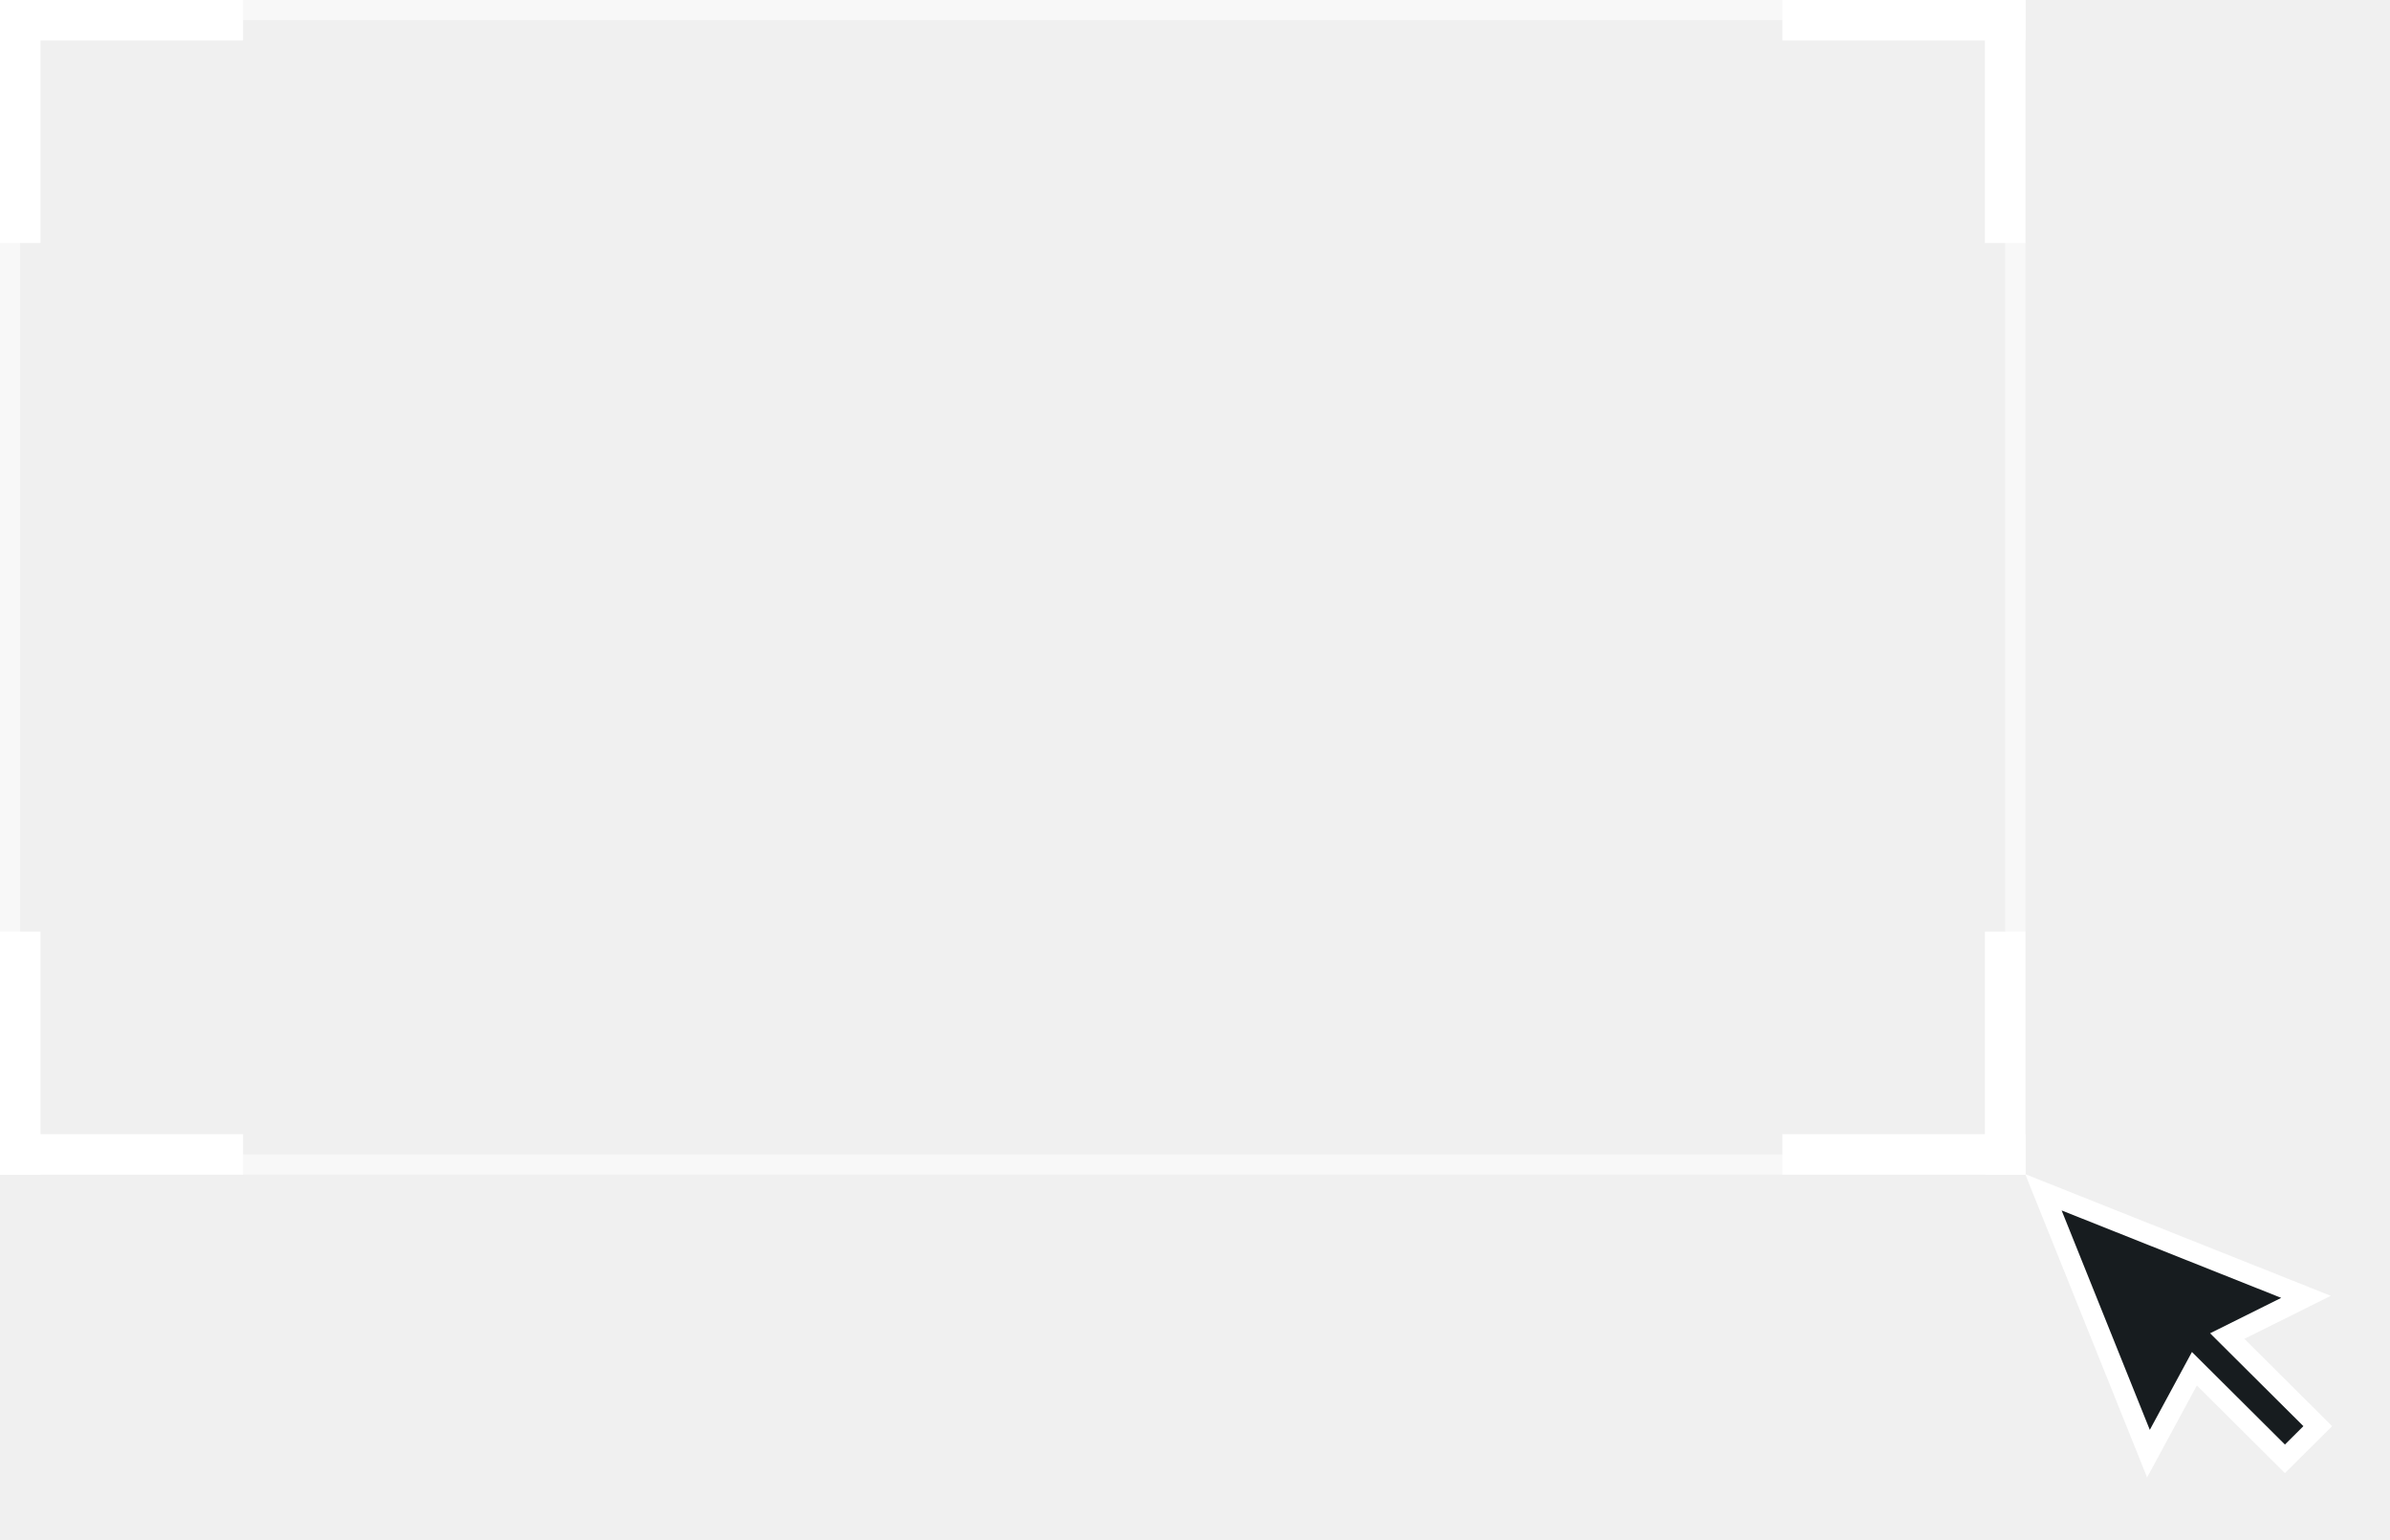
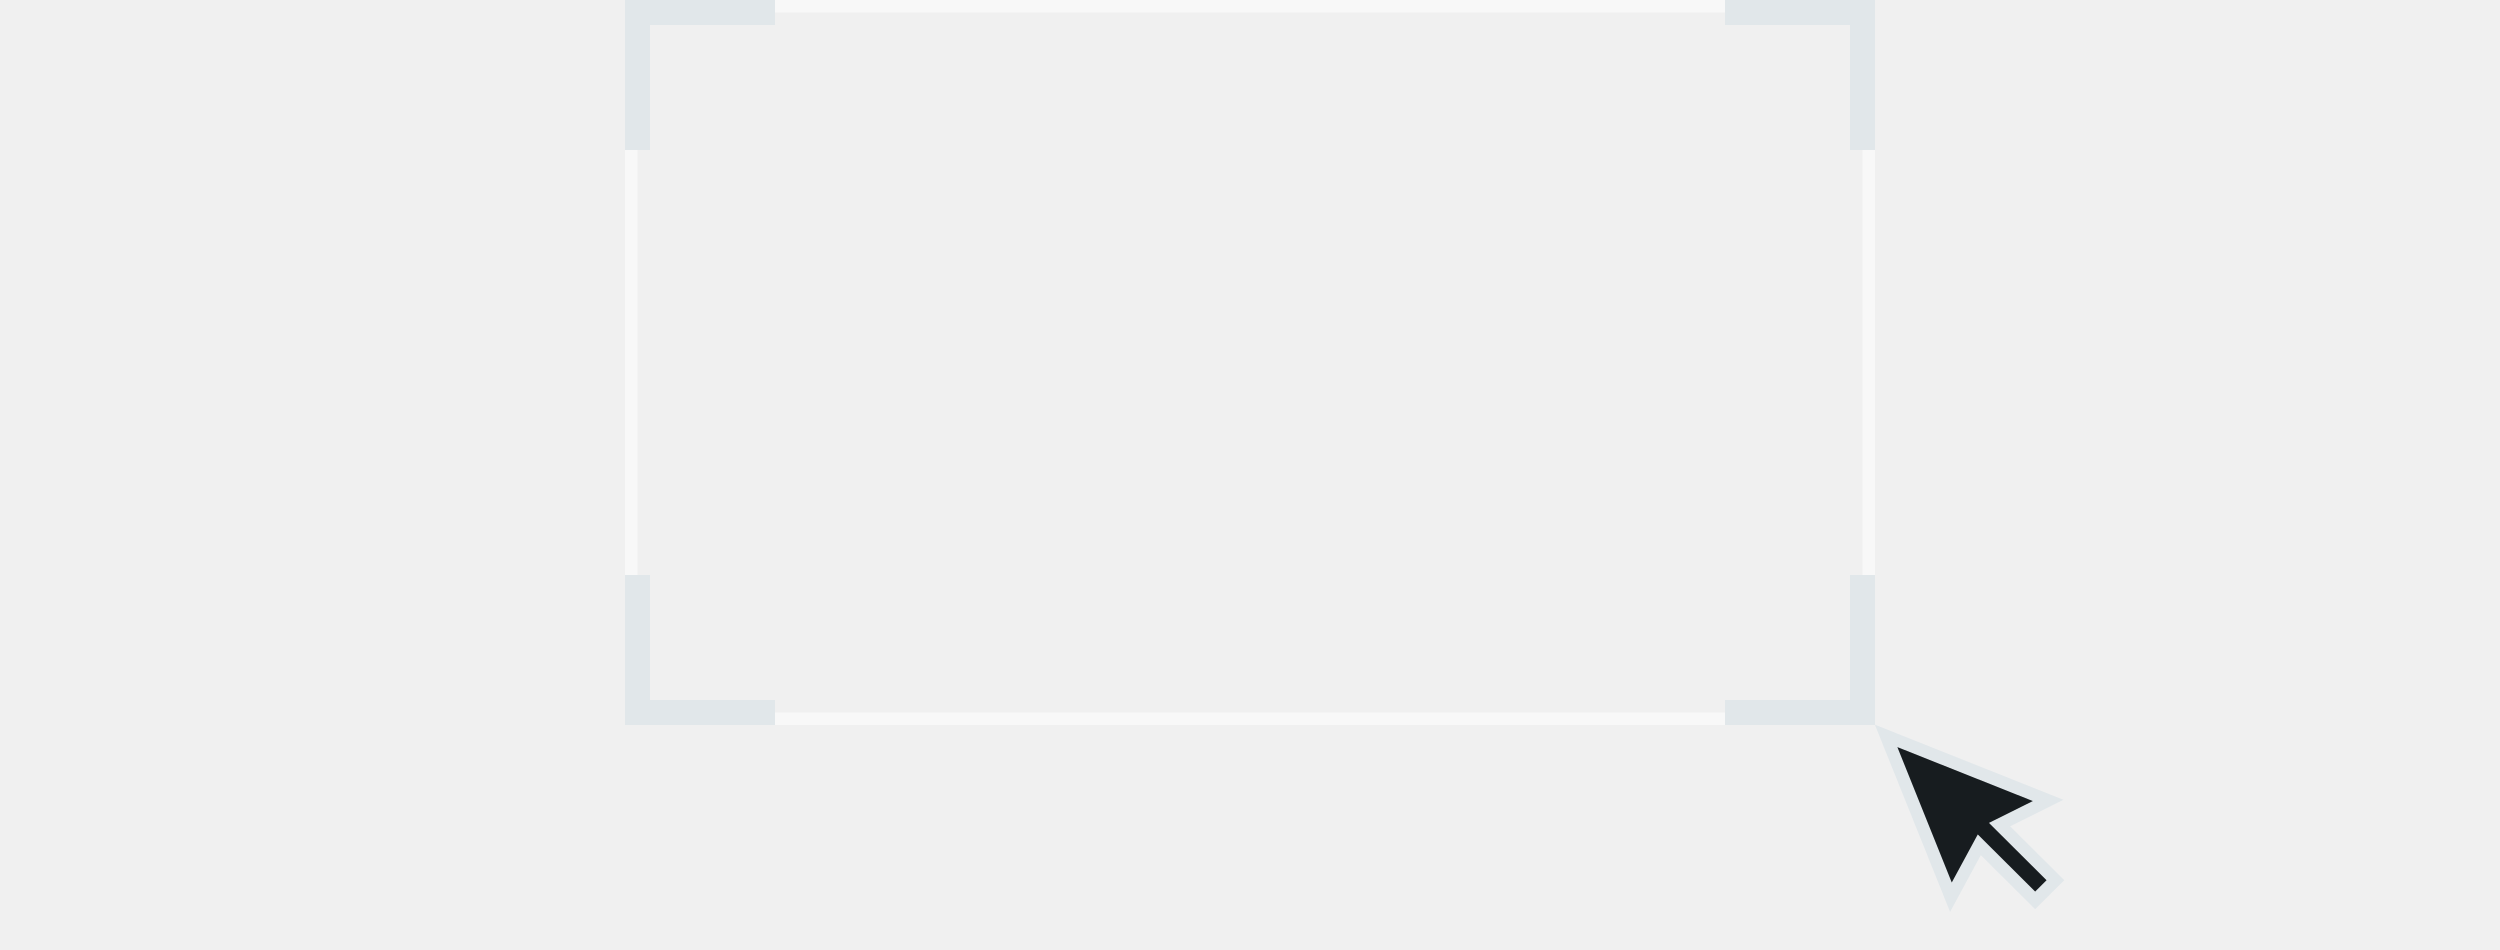
- <svg xmlns="http://www.w3.org/2000/svg" width="118" height="76" viewBox="0 0 118 76" fill="none">
-   <rect x="0.5" y="0.5" width="99" height="57" stroke="white" stroke-opacity="0.5" />
-   <line y1="1" x2="12" y2="1" stroke="white" stroke-width="2" />
-   <line x1="1" y1="58" x2="1" y2="46" stroke="white" stroke-width="2" />
-   <line y1="-1" x2="12" y2="-1" transform="matrix(4.37114e-08 -1 -1 -4.37114e-08 98 58)" stroke="white" stroke-width="2" />
-   <line y1="-1" x2="12" y2="-1" transform="matrix(-1 0 0 1 100 2)" stroke="white" stroke-width="2" />
-   <line x1="1" y1="4.37114e-08" x2="1" y2="12" stroke="white" stroke-width="2" />
-   <line y1="57" x2="12" y2="57" stroke="white" stroke-width="2" />
-   <line y1="-1" x2="12" y2="-1" transform="matrix(-1 0 0 1 100 58)" stroke="white" stroke-width="2" />
-   <line y1="-1" x2="12" y2="-1" transform="matrix(4.37114e-08 1 1 -4.37114e-08 100 0)" stroke="white" stroke-width="2" />
-   <path d="M100.889 58.871L113.853 64.033L109.964 65.969L114.433 70.418L112.812 72.031L108.343 67.582L106.074 71.776L100.889 58.871Z" fill="#171C1F" stroke="white" />
+ <svg xmlns="http://www.w3.org/2000/svg" width="200" height="76" viewBox="0 0 200 76" fill="none">
+   <rect x="50.5" y="0.5" width="99" height="57" stroke="white" stroke-opacity="0.5" />
+   <line x1="50" y1="1" x2="62" y2="1" stroke="#E1E7EA" stroke-width="2" />
+   <line x1="51" y1="58" x2="51" y2="46" stroke="#E1E7EA" stroke-width="2" />
+   <line y1="-1" x2="12" y2="-1" transform="matrix(4.37114e-08 -1 -1 -4.37114e-08 148 58)" stroke="#E1E7EA" stroke-width="2" />
+   <line y1="-1" x2="12" y2="-1" transform="matrix(-1 0 0 1 150 2)" stroke="#E1E7EA" stroke-width="2" />
+   <line x1="51" y1="4.37114e-08" x2="51" y2="12" stroke="#E1E7EA" stroke-width="2" />
+   <line x1="50" y1="57" x2="62" y2="57" stroke="#E1E7EA" stroke-width="2" />
+   <line y1="-1" x2="12" y2="-1" transform="matrix(-1 0 0 1 150 58)" stroke="#E1E7EA" stroke-width="2" />
+   <line y1="-1" x2="12" y2="-1" transform="matrix(4.37114e-08 1 1 -4.37114e-08 150 0)" stroke="#E1E7EA" stroke-width="2" />
+   <path d="M150.889 58.871L163.853 64.033L159.964 65.969L164.433 70.418L162.812 72.031L158.343 67.582L156.074 71.776L150.889 58.871Z" fill="#171C1F" stroke="#E1E7EA" />
</svg>
